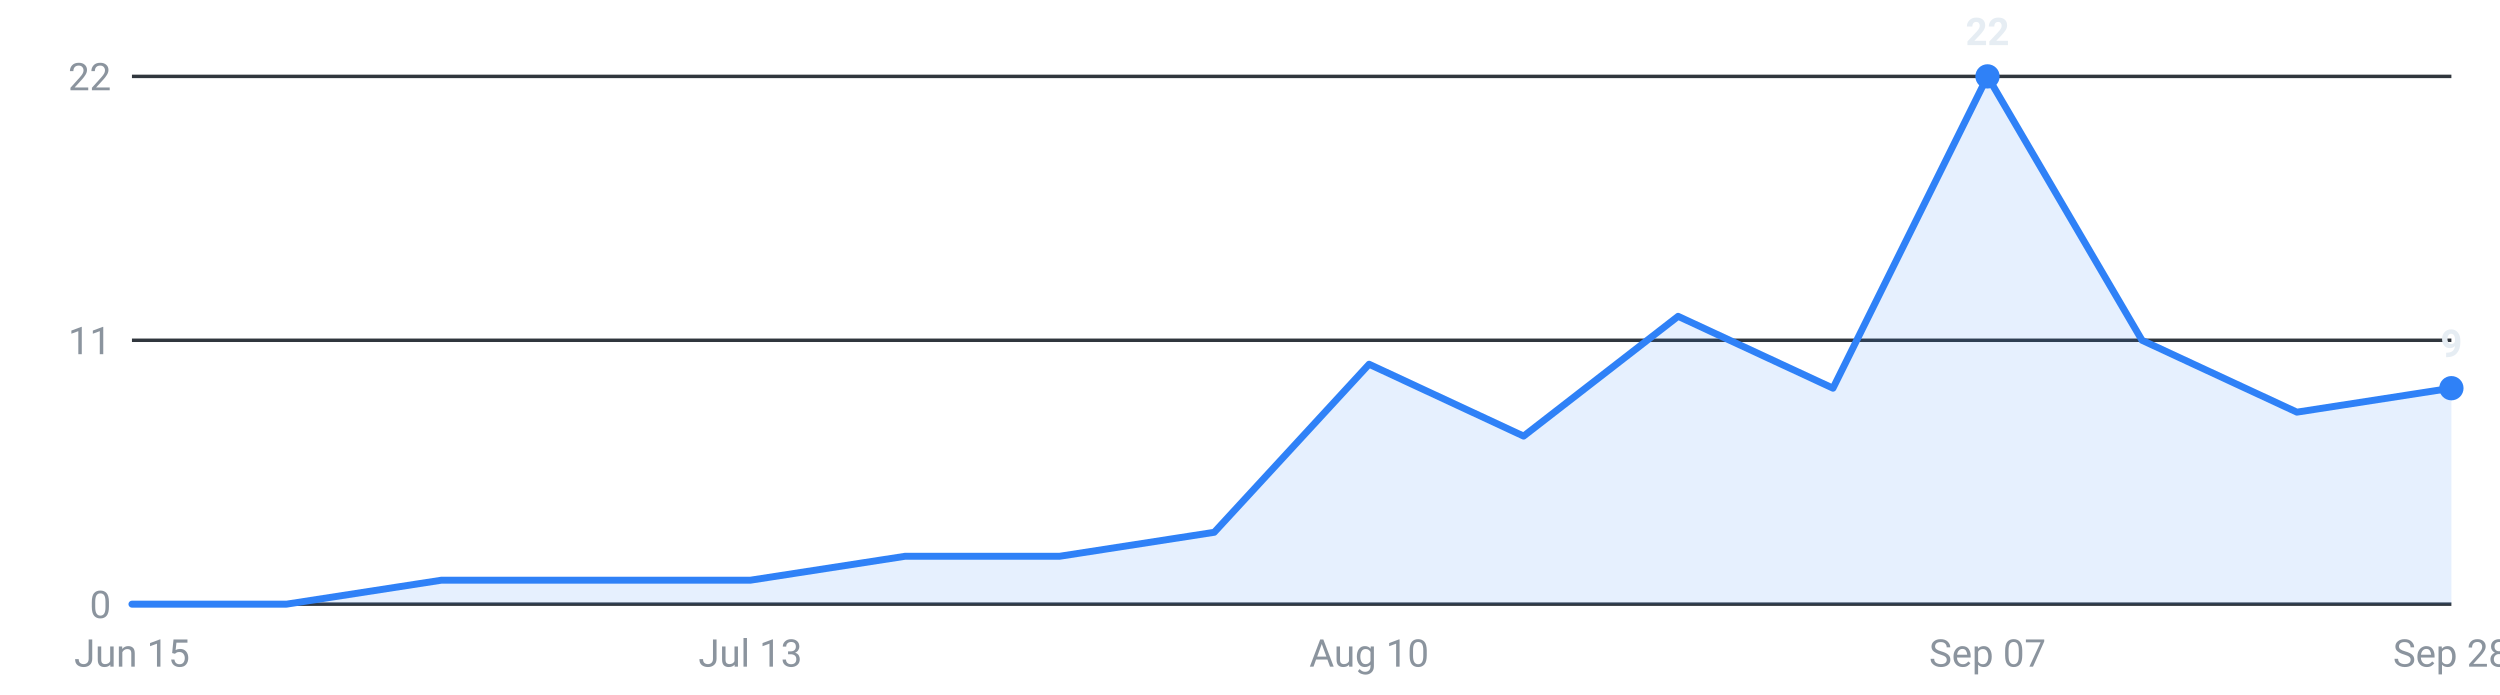
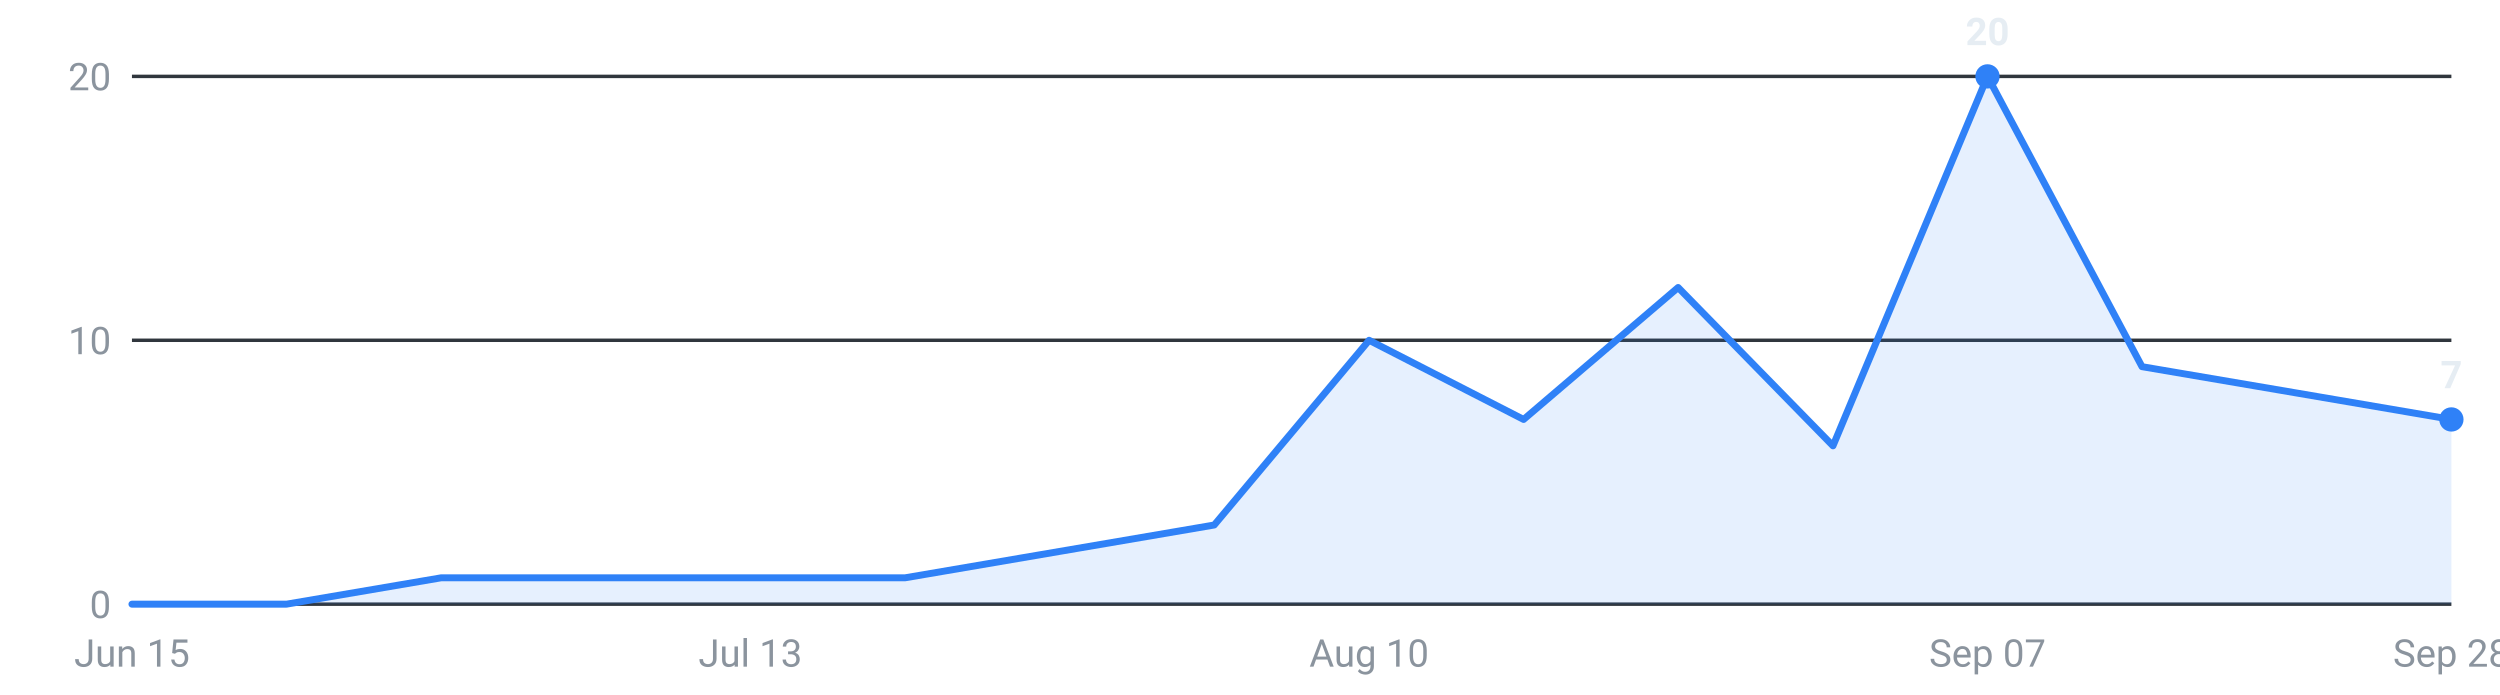
<svg xmlns="http://www.w3.org/2000/svg" viewBox="0 0 720 200" width="720" height="200" role="img" aria-label="Internships posted per week, last 16 weeks">
  <g font-family="-apple-system,Segoe UI,Roboto,sans-serif" font-size="11">
    <line x1="38" y1="174.0" x2="706" y2="174.0" stroke="#30363d" stroke-width="1" />
    <text x="32" y="178.0" text-anchor="end" fill="#8b949e">0</text>
    <line x1="38" y1="98.0" x2="706" y2="98.0" stroke="#30363d" stroke-width="1" />
-     <text x="32" y="102.0" text-anchor="end" fill="#8b949e">11</text>
+     <text x="32" y="102.0" text-anchor="end" fill="#8b949e">10</text>
    <line x1="38" y1="22.0" x2="706" y2="22.0" stroke="#30363d" stroke-width="1" />
-     <text x="32" y="26.0" text-anchor="end" fill="#8b949e">22</text>
-     <path d="M38.0,174 L38.0,174.0 L82.5,174.0 L127.1,167.1 L171.6,167.1 L216.1,167.1 L260.7,160.2 L305.2,160.2 L349.7,153.3 L394.3,104.9 L438.8,125.6 L483.3,91.1 L527.9,111.8 L572.4,22.0 L616.9,98.0 L661.5,118.7 L706.0,111.8 L706.0,174 Z" fill="#2f81f7" fill-opacity="0.12" />
-     <polyline points="38.0,174.0 82.5,174.0 127.1,167.1 171.6,167.1 216.1,167.1 260.7,160.2 305.2,160.2 349.7,153.3 394.3,104.9 438.8,125.6 483.3,91.1 527.9,111.8 572.4,22.0 616.9,98.0 661.5,118.7 706.0,111.8" fill="none" stroke="#2f81f7" stroke-width="2" stroke-linejoin="round" stroke-linecap="round" />
+     <text x="32" y="26.0" text-anchor="end" fill="#8b949e">20</text>
+     <path d="M38.0,174 L38.0,174.0 L82.5,174.0 L127.1,166.4 L171.6,166.4 L216.1,166.4 L260.7,166.4 L305.2,158.8 L349.7,151.2 L394.3,98.0 L438.8,120.8 L483.3,82.8 L527.9,128.4 L572.4,22.0 L616.9,105.6 L661.5,113.2 L706.0,120.8 L706.0,174 Z" fill="#2f81f7" fill-opacity="0.12" />
+     <polyline points="38.0,174.0 82.5,174.0 127.1,166.4 171.6,166.4 216.1,166.4 260.7,166.4 305.2,158.8 349.7,151.2 394.3,98.0 438.8,120.8 483.3,82.8 527.9,128.4 572.4,22.0 616.9,105.6 661.5,113.2 706.0,120.8" fill="none" stroke="#2f81f7" stroke-width="2" stroke-linejoin="round" stroke-linecap="round" />
    <circle cx="572.4" cy="22.0" r="3.5" fill="#2f81f7" />
-     <text x="572.4" y="13.0" text-anchor="middle" fill="#e6edf3" font-weight="600">22</text>
-     <circle cx="706.0" cy="111.8" r="3.5" fill="#2f81f7" />
-     <text x="706.0" y="102.8" text-anchor="middle" fill="#e6edf3" font-weight="600">9</text>
+     <text x="572.4" y="13.0" text-anchor="middle" fill="#e6edf3" font-weight="600">20</text>
+     <circle cx="706.0" cy="120.8" r="3.5" fill="#2f81f7" />
+     <text x="706.0" y="111.8" text-anchor="middle" fill="#e6edf3" font-weight="600">7</text>
    <text x="38.0" y="192" text-anchor="middle" fill="#8b949e">Jun 15</text>
    <text x="216.1" y="192" text-anchor="middle" fill="#8b949e">Jul 13</text>
    <text x="394.3" y="192" text-anchor="middle" fill="#8b949e">Aug 10</text>
    <text x="572.4" y="192" text-anchor="middle" fill="#8b949e">Sep 07</text>
    <text x="706.0" y="192" text-anchor="middle" fill="#8b949e">Sep 28</text>
  </g>
</svg>
